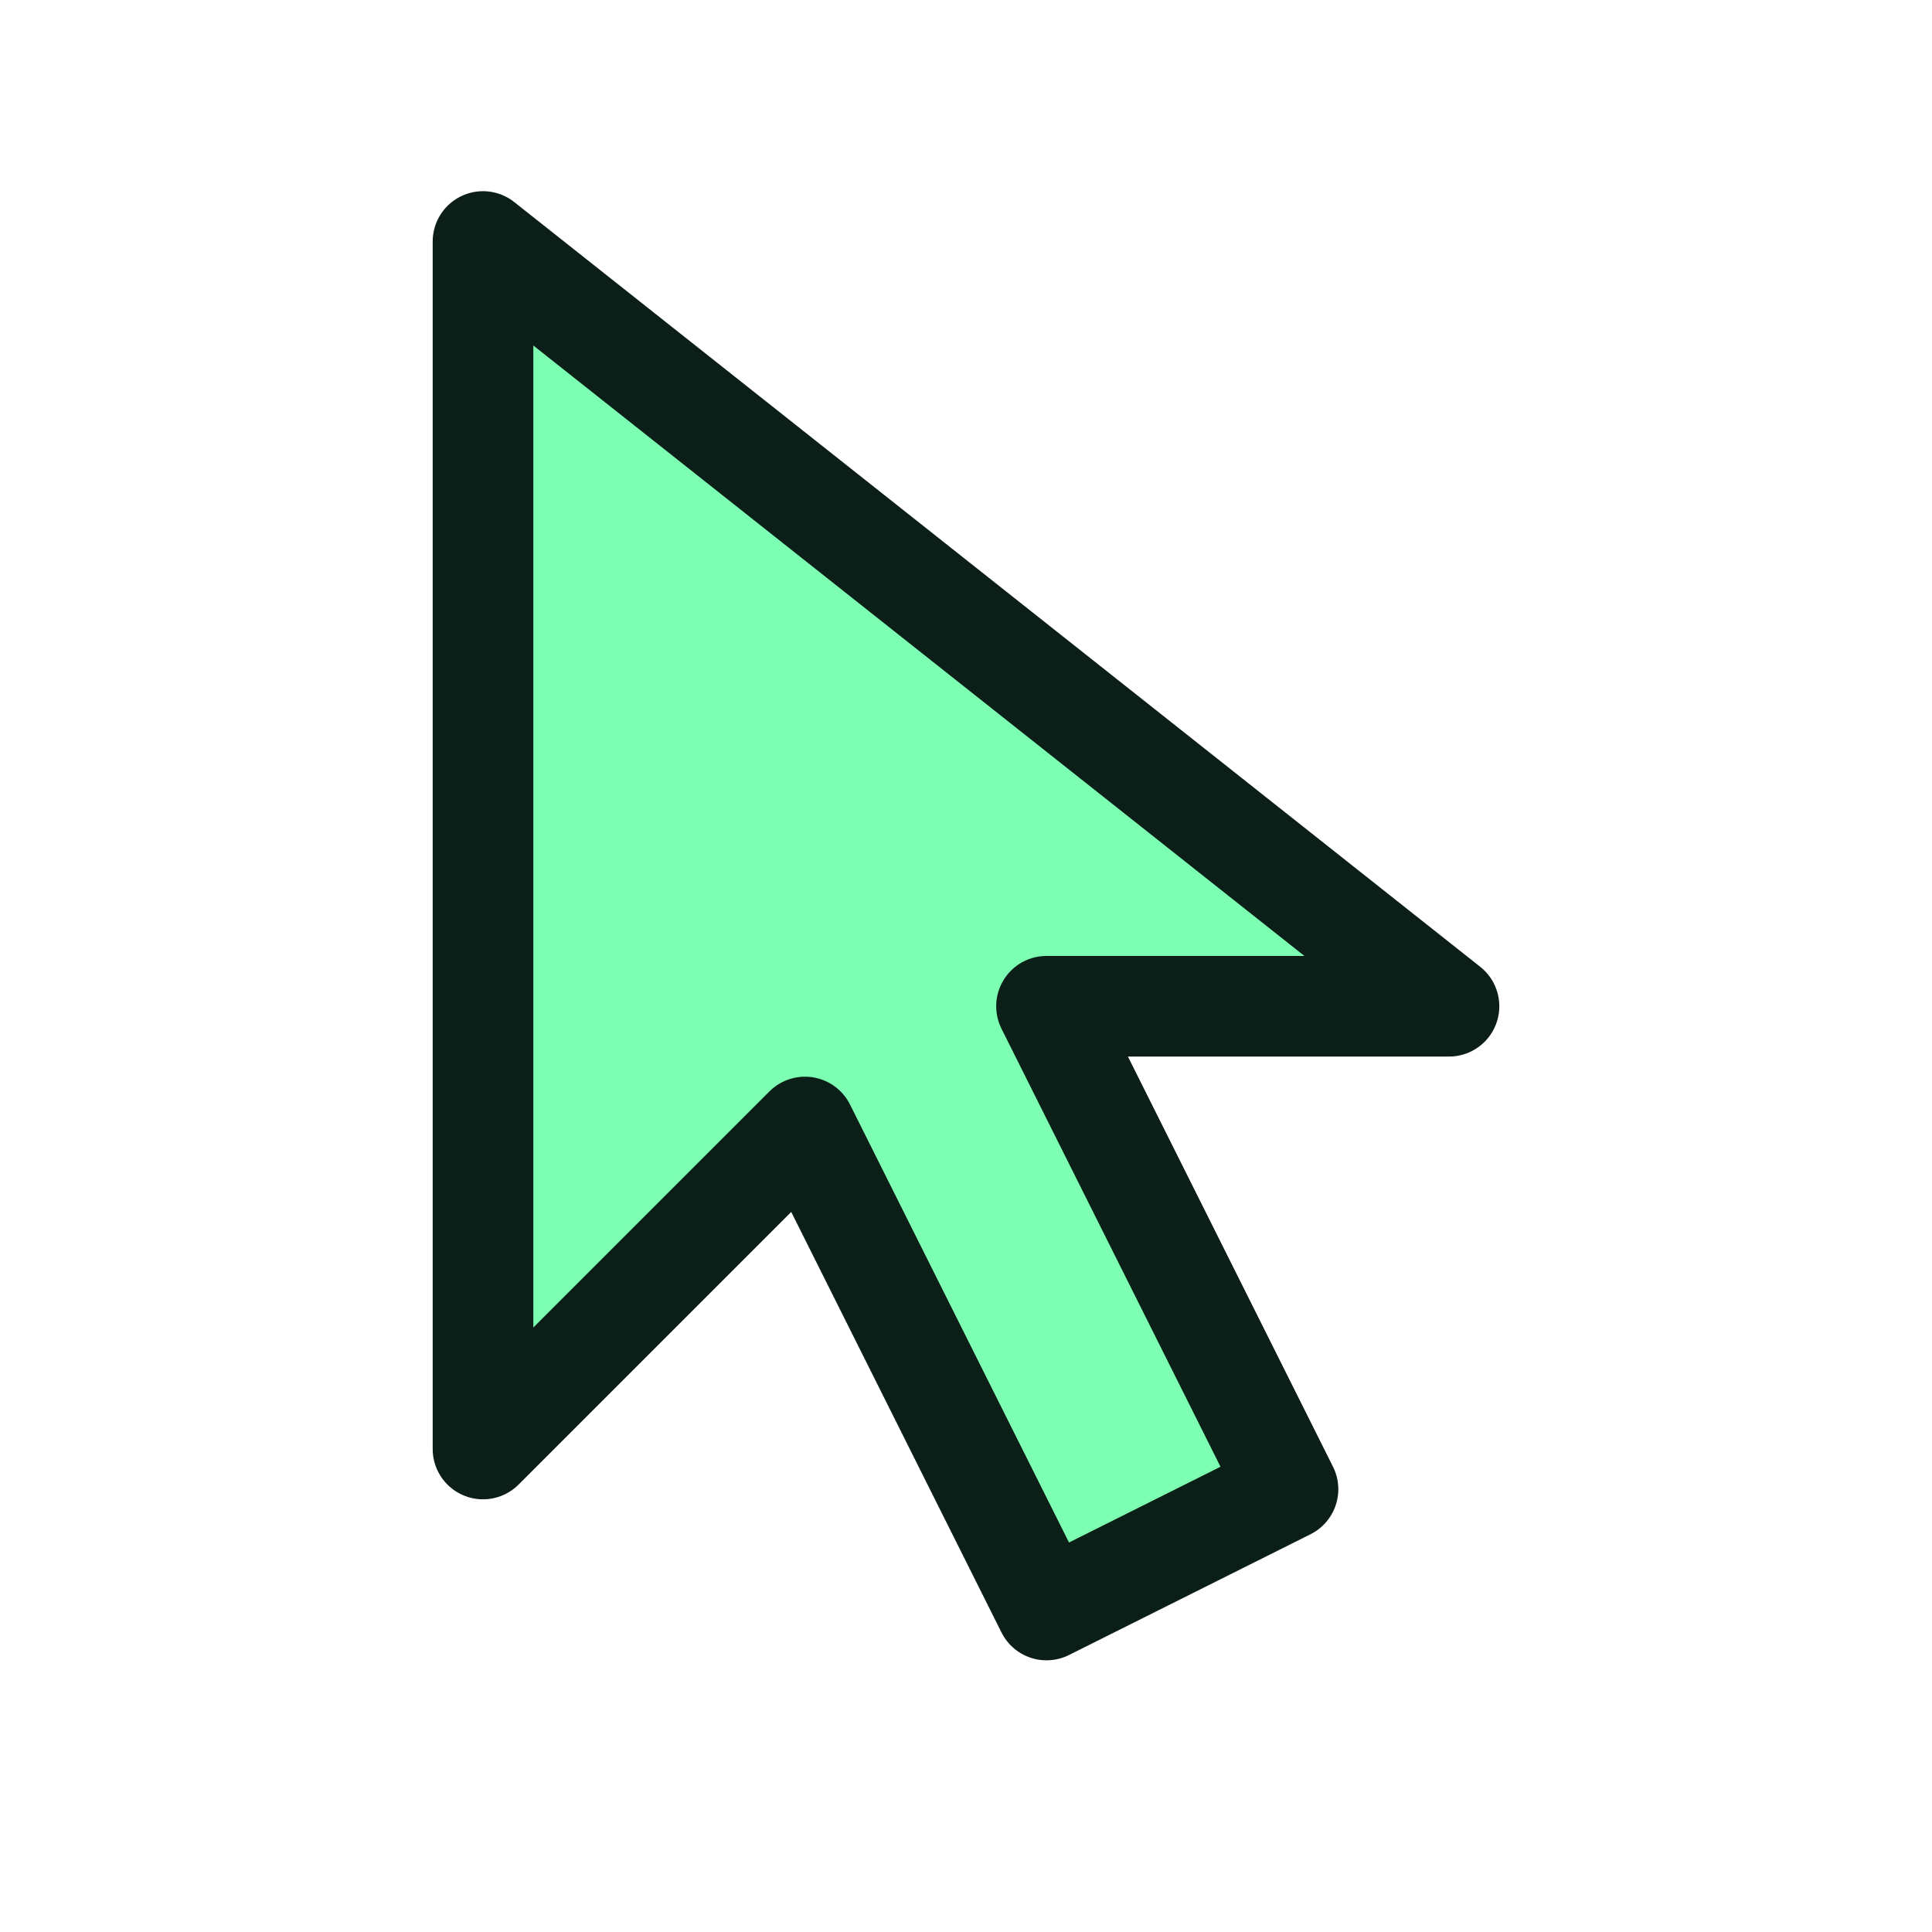
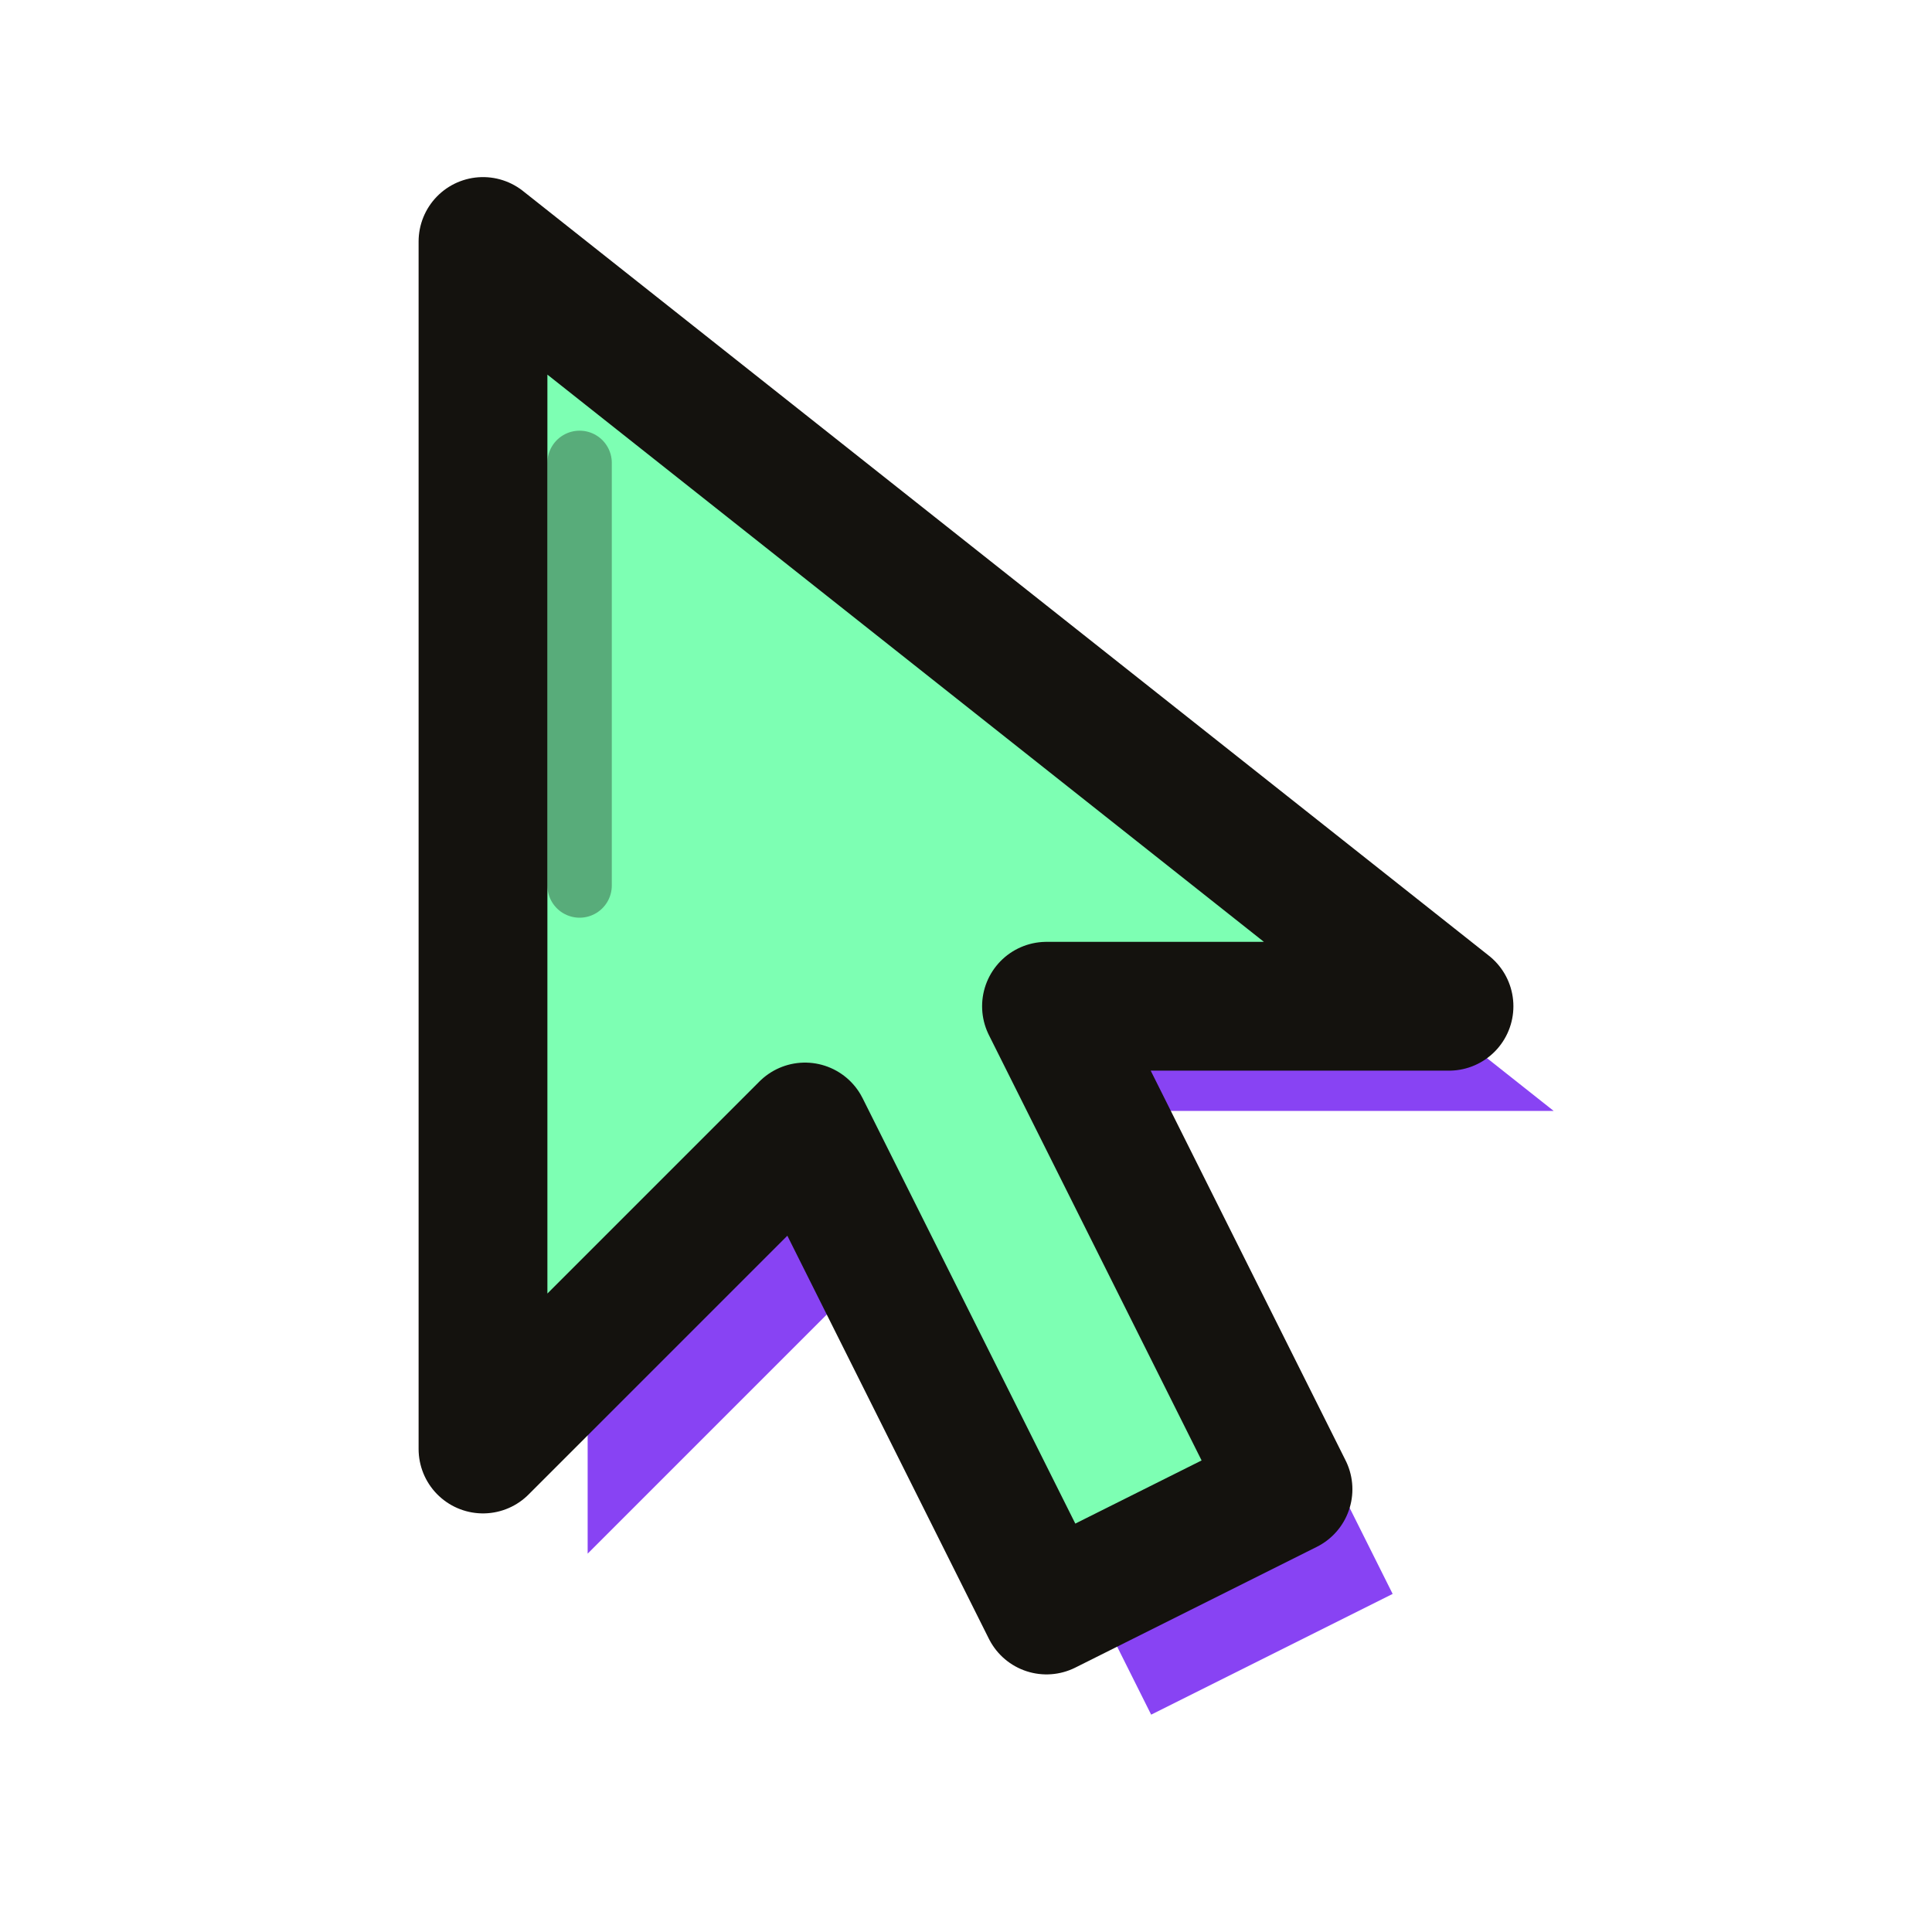
<svg xmlns="http://www.w3.org/2000/svg" width="48" height="48" viewBox="0 0 48 48" fill="none">
-   <path d="M12 6 L12 36 L20 28 L26 40 L32 37 L26 25 L36 25 Z" fill="#7dffb3" stroke="#0b1f18" stroke-width="2.5" stroke-linejoin="round" />
+   <path d="M12 6 L12 36 L20 28 L26 40 L32 37 L26 25 L36 25 Z" transform="translate(2.6 2.6)" fill="#7b2ff2" opacity="0.9" />
+   <path d="M12 6 L12 36 L20 28 L26 40 L32 37 L26 25 L36 25 Z" fill="#7dffb3" stroke="#14120e" stroke-width="3.2" stroke-linejoin="round" />
+   <path d="M14.4 11.5 L14.4 22" stroke="#14120e" stroke-width="1.6" stroke-linecap="round" opacity="0.35" />
</svg>
